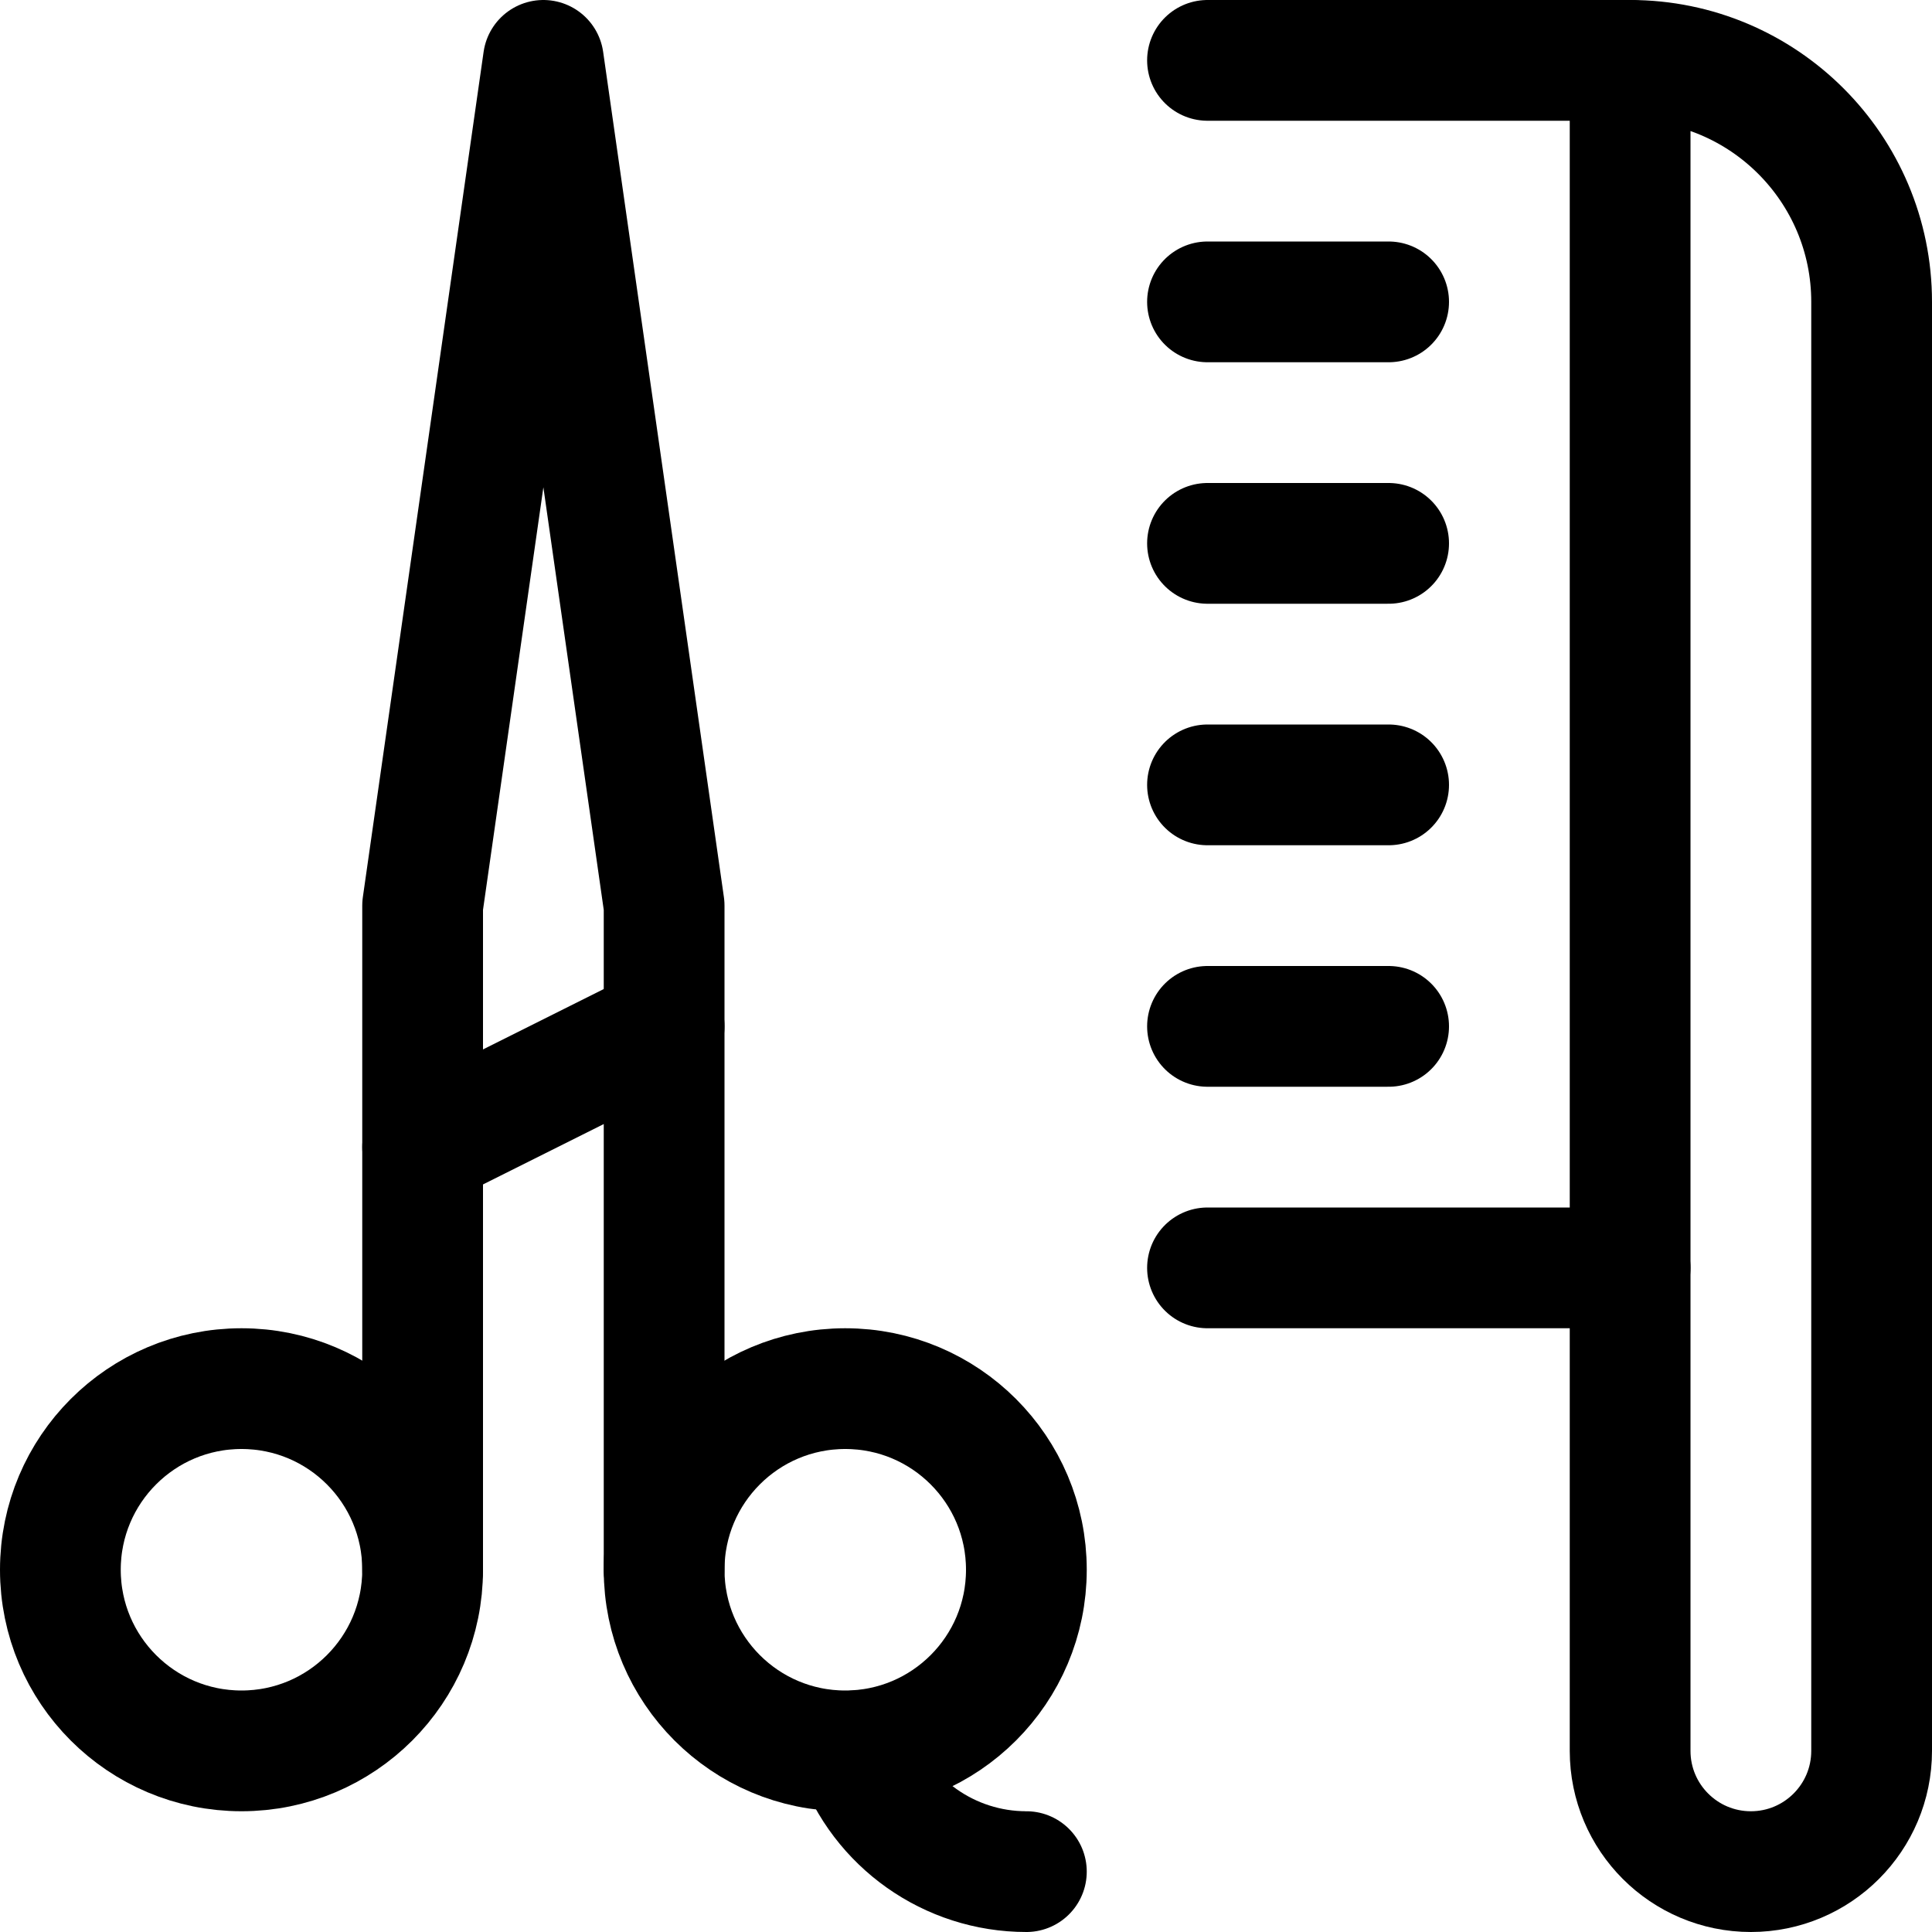
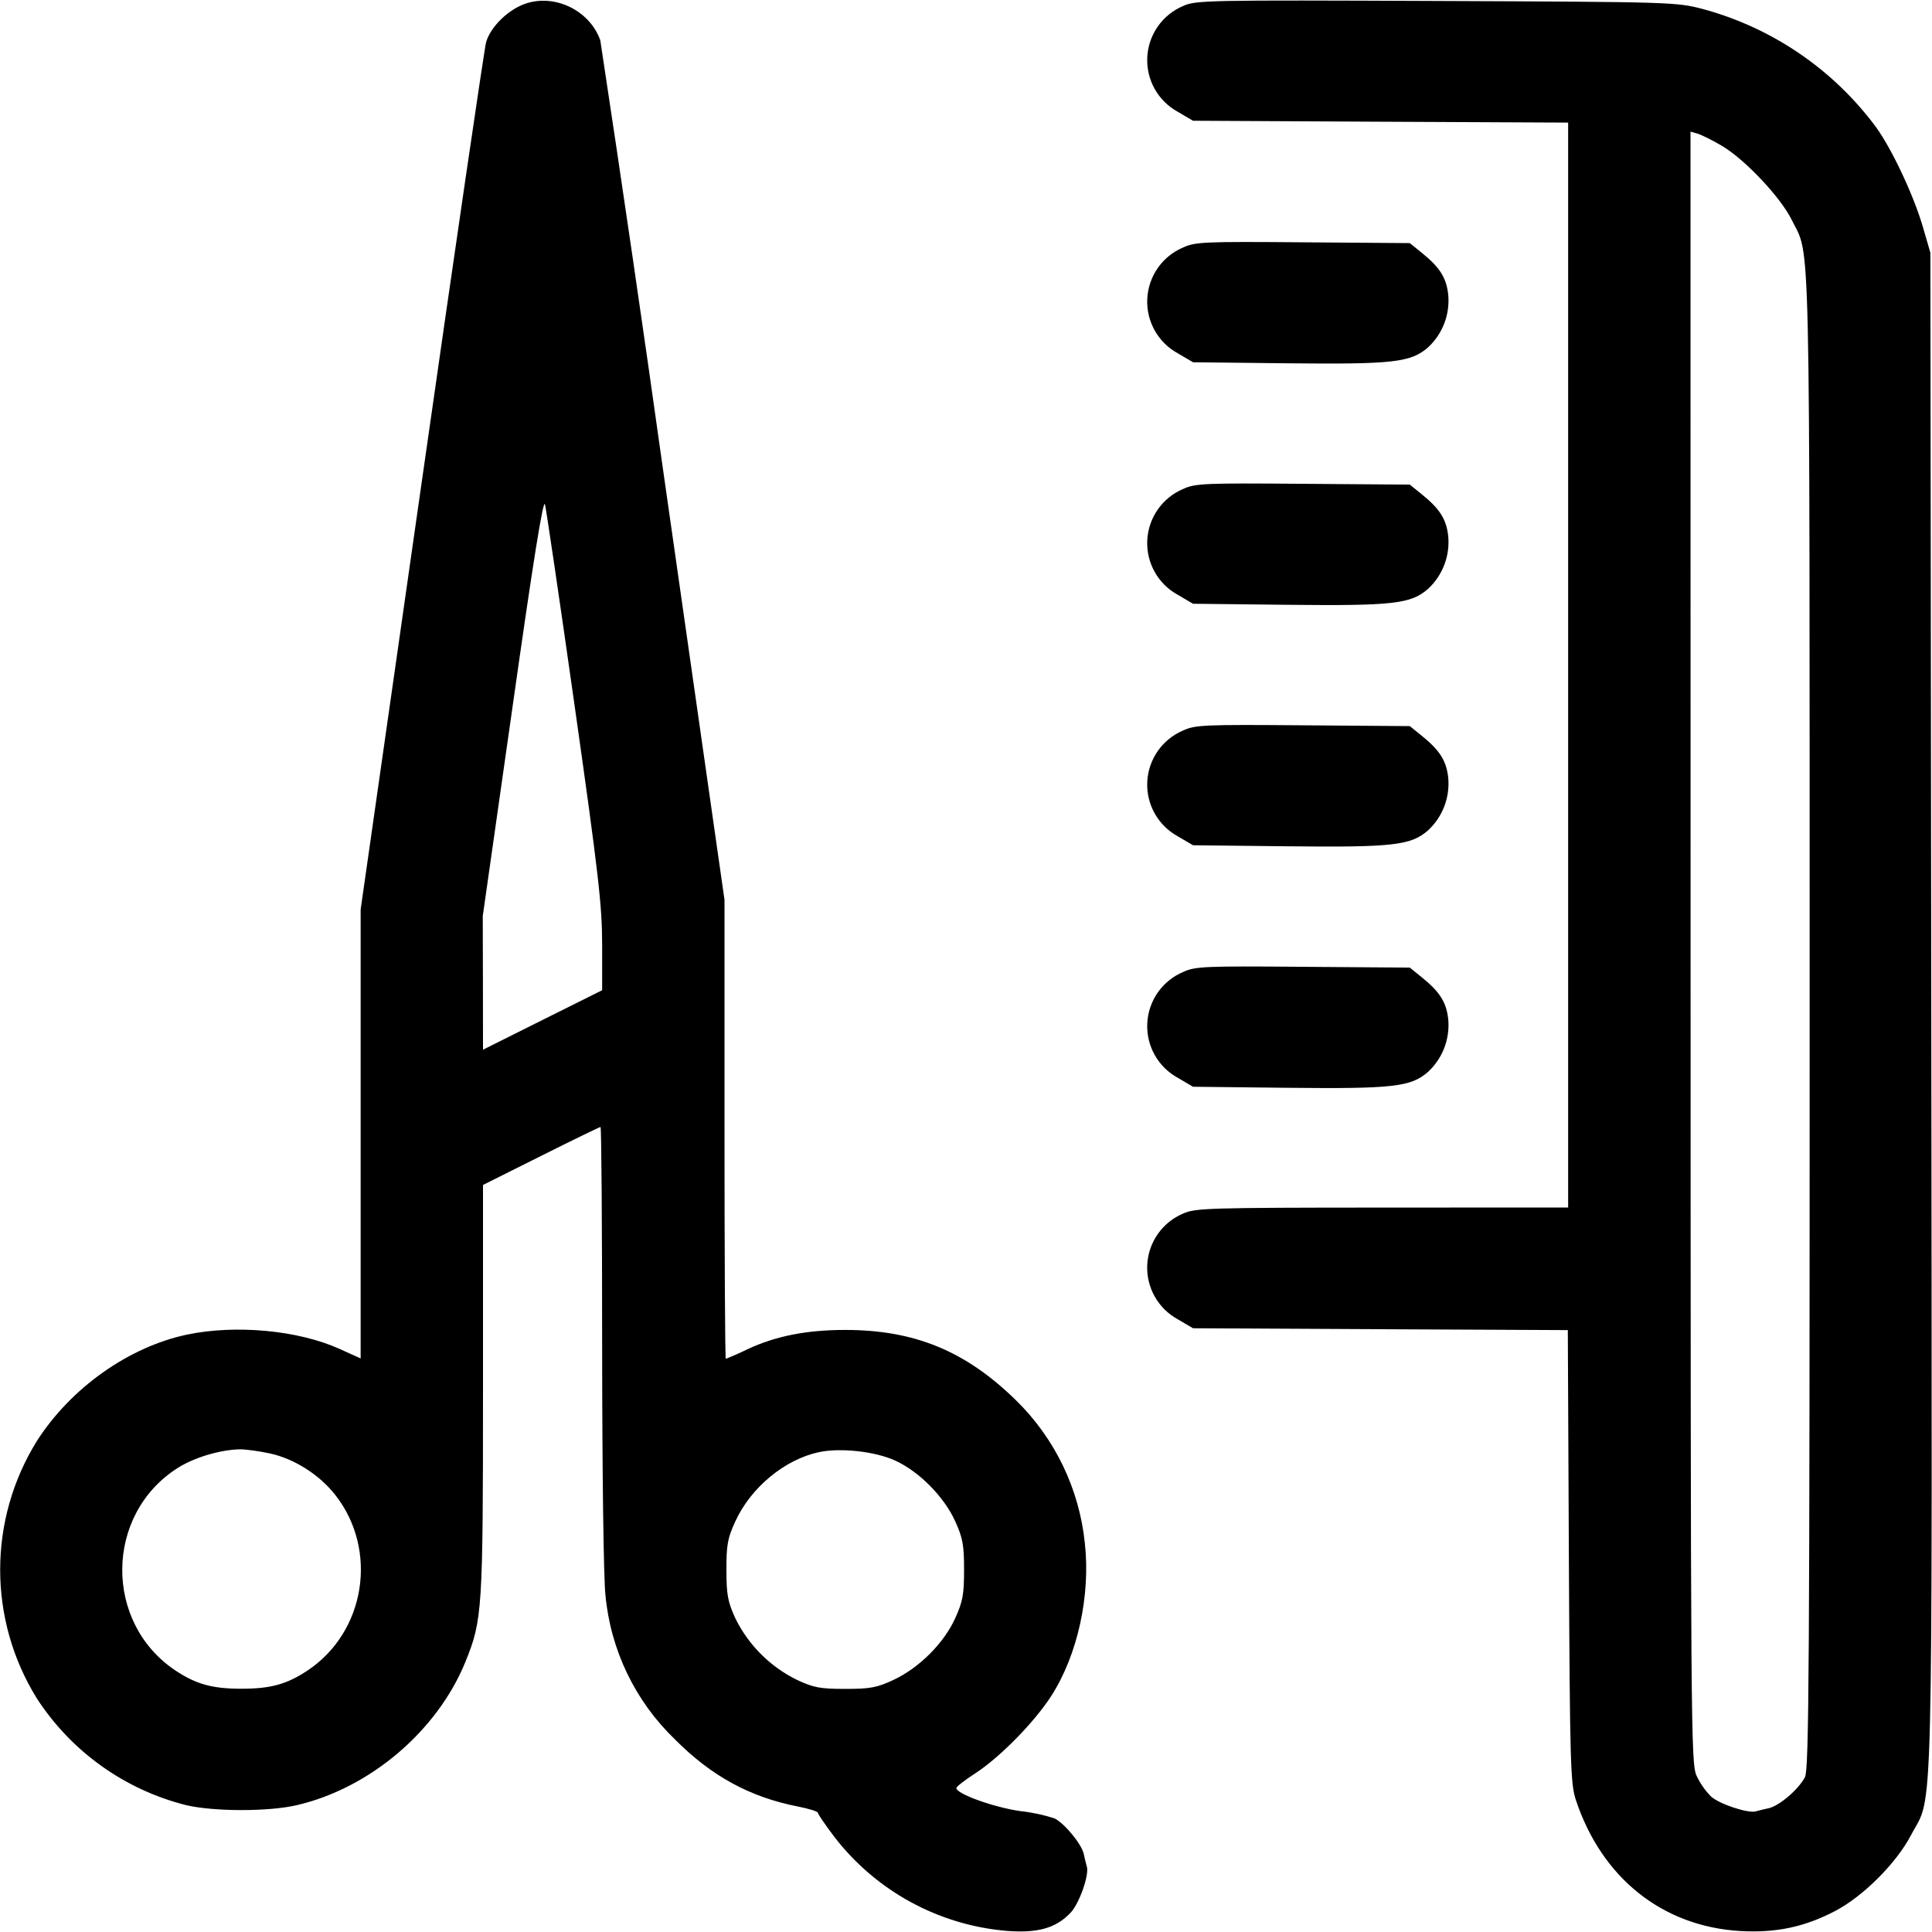
- <svg xmlns="http://www.w3.org/2000/svg" viewBox="0 0 24 24" id="Hair-Dress-Cut--Streamline-Ultimate.svg" height="24" width="24">
-   <path d="M23.25 21.75a1.5 1.5 0 0 1 -3 0v-21a3 3 0 0 1 3 3Z" fill="none" stroke="#000000" stroke-linecap="round" stroke-linejoin="round" stroke-width="1.5" />
-   <path d="m15 0.75 5.25 0" fill="none" stroke="#000000" stroke-linecap="round" stroke-linejoin="round" stroke-width="1.5" />
-   <path d="m15 15.75 5.25 0" fill="none" stroke="#000000" stroke-linecap="round" stroke-linejoin="round" stroke-width="1.5" />
-   <path d="m15 3.75 2.25 0" fill="none" stroke="#000000" stroke-linecap="round" stroke-linejoin="round" stroke-width="1.5" />
-   <path d="m15 6.75 2.25 0" fill="none" stroke="#000000" stroke-linecap="round" stroke-linejoin="round" stroke-width="1.5" />
-   <path d="m15 9.75 2.25 0" fill="none" stroke="#000000" stroke-linecap="round" stroke-linejoin="round" stroke-width="1.5" />
-   <path d="m15 12.75 2.25 0" fill="none" stroke="#000000" stroke-linecap="round" stroke-linejoin="round" stroke-width="1.5" />
-   <path d="M0.75 19.5a2.25 2.25 0 1 0 4.5 0 2.25 2.25 0 1 0 -4.5 0Z" fill="none" stroke="#000000" stroke-linecap="round" stroke-linejoin="round" stroke-width="1.5" />
-   <path d="M8.25 19.5a2.25 2.25 0 1 0 4.5 0 2.25 2.25 0 1 0 -4.5 0Z" fill="none" stroke="#000000" stroke-linecap="round" stroke-linejoin="round" stroke-width="1.5" />
-   <path d="M12.75 23.25a2.251 2.251 0 0 1 -2.123 -1.5" fill="none" stroke="#000000" stroke-linecap="round" stroke-linejoin="round" stroke-width="1.5" />
-   <path d="m5.25 19.5 0 -8.25L6.75 0.75l1.5 10.5 0 8.25" fill="none" stroke="#000000" stroke-linecap="round" stroke-linejoin="round" stroke-width="1.5" />
-   <path d="m5.25 14.25 3 -1.5" fill="none" stroke="#000000" stroke-linecap="round" stroke-linejoin="round" stroke-width="1.5" />
+ <svg xmlns="http://www.w3.org/2000/svg" height="24" width="24">
+   <path d="M6.48.064c-.202.087-.395.29-.442.463-.022.082-.382 2.539-.799 5.46l-.759 5.311v5.577l-.261-.118c-.512-.232-1.29-.305-1.896-.178-.724.153-1.443.662-1.865 1.322a3.032 3.032 0 0 0 0 3.198 3.117 3.117 0 0 0 1.853 1.325c.349.082 1.029.082 1.378 0 .909-.212 1.744-.923 2.093-1.781.21-.517.218-.641.218-3.381V14.72l.72-.36c.395-.198.728-.36.74-.36.011 0 .02 1.228.02 2.73.001 1.584.018 2.879.041 3.084a2.85 2.85 0 0 0 .861 1.791c.453.457.932.719 1.529.836.137.027.249.062.249.078s.091.149.202.296a3.025 3.025 0 0 0 2.142 1.171c.388.03.611-.033.794-.224.108-.112.235-.471.203-.574a2.702 2.702 0 0 1-.038-.157c-.027-.122-.229-.369-.358-.44a2.1 2.1 0 0 0-.431-.093c-.326-.046-.794-.214-.794-.286.001-.018.105-.099.232-.181.304-.196.737-.636.947-.963.328-.509.49-1.251.417-1.901a2.894 2.894 0 0 0-.86-1.777c-.624-.609-1.257-.869-2.116-.869-.481 0-.863.076-1.211.238a3.671 3.671 0 0 1-.273.121c-.009 0-.016-1.283-.016-2.851v-2.851l-.757-5.299A481.359 481.359 0 0 0 7.457.5C7.318.111 6.852-.097 6.48.064m8.218.01a.731.731 0 0 0-.065 1.316l.187.11 2.33.012 2.33.011V15l-2.31.001c-2.155.001-2.321.006-2.472.074a.73.73 0 0 0-.065 1.315l.187.11 2.328.012 2.328.011.013 2.809c.013 2.587.02 2.825.087 3.028.322.97 1.077 1.572 2.044 1.628.442.025.798-.05 1.179-.25.348-.183.756-.591.939-.939.283-.54.264.229.253-10.228L23.98 3.14l-.093-.32c-.112-.387-.384-.967-.582-1.24A3.965 3.965 0 0 0 21.153.112c-.327-.086-.39-.088-3.313-.1C15.004 0 14.852.003 14.698.074m6.696 1.74c.282.167.727.639.862.915.238.485.223-.171.224 9.943 0 8.036-.008 9.307-.058 9.404-.079.152-.319.358-.453.387-.06.013-.131.03-.157.038-.095.029-.457-.091-.559-.186a.935.935 0 0 1-.177-.255c-.072-.154-.074-.527-.075-10.293L21 1.635l.09.026c.049.015.186.083.304.153m-6.696 1.26a.731.731 0 0 0-.065 1.316l.187.11 1.171.013c1.317.014 1.535-.011 1.749-.198a.792.792 0 0 0 .25-.659c-.024-.207-.104-.334-.326-.514l-.151-.122-1.327-.01c-1.222-.01-1.339-.005-1.488.064m0 3a.731.731 0 0 0-.065 1.316l.187.11 1.171.013c1.317.014 1.535-.011 1.749-.198a.792.792 0 0 0 .25-.659c-.024-.207-.104-.334-.326-.514l-.151-.122-1.327-.01c-1.222-.01-1.339-.005-1.488.064M7.14 8.78c.297 2.094.34 2.472.34 2.961v.56l-.74.369-.74.37-.001-.83-.002-.83.372-2.614c.256-1.808.38-2.58.401-2.5.016.063.183 1.194.37 2.514m7.558.294a.731.731 0 0 0-.065 1.316l.187.11 1.171.013c1.317.014 1.535-.011 1.749-.198a.792.792 0 0 0 .25-.659c-.024-.207-.104-.334-.326-.514l-.151-.122-1.327-.01c-1.222-.01-1.339-.005-1.488.064m0 3a.731.731 0 0 0-.065 1.316l.187.11 1.171.013c1.317.014 1.535-.011 1.749-.198a.792.792 0 0 0 .25-.659c-.024-.207-.104-.334-.326-.514l-.151-.122-1.327-.01c-1.222-.01-1.339-.005-1.488.064M3.344 18.053c.304.064.618.261.818.514.541.685.38 1.707-.345 2.187-.256.169-.456.224-.817.224-.361 0-.561-.055-.817-.224-.894-.593-.884-1.936.019-2.515.205-.132.53-.23.778-.235.066-.001.23.021.364.049m7.775.09c.298.136.608.449.746.753.095.209.111.296.111.604s-.016.395-.111.604c-.14.309-.448.616-.765.764-.207.097-.29.112-.6.112s-.393-.015-.6-.112a1.675 1.675 0 0 1-.765-.764c-.095-.208-.111-.296-.111-.604-.001-.309.015-.394.11-.6.193-.422.615-.771 1.04-.861.267-.057.696-.009.945.104" fill-rule="evenodd" />
</svg>
